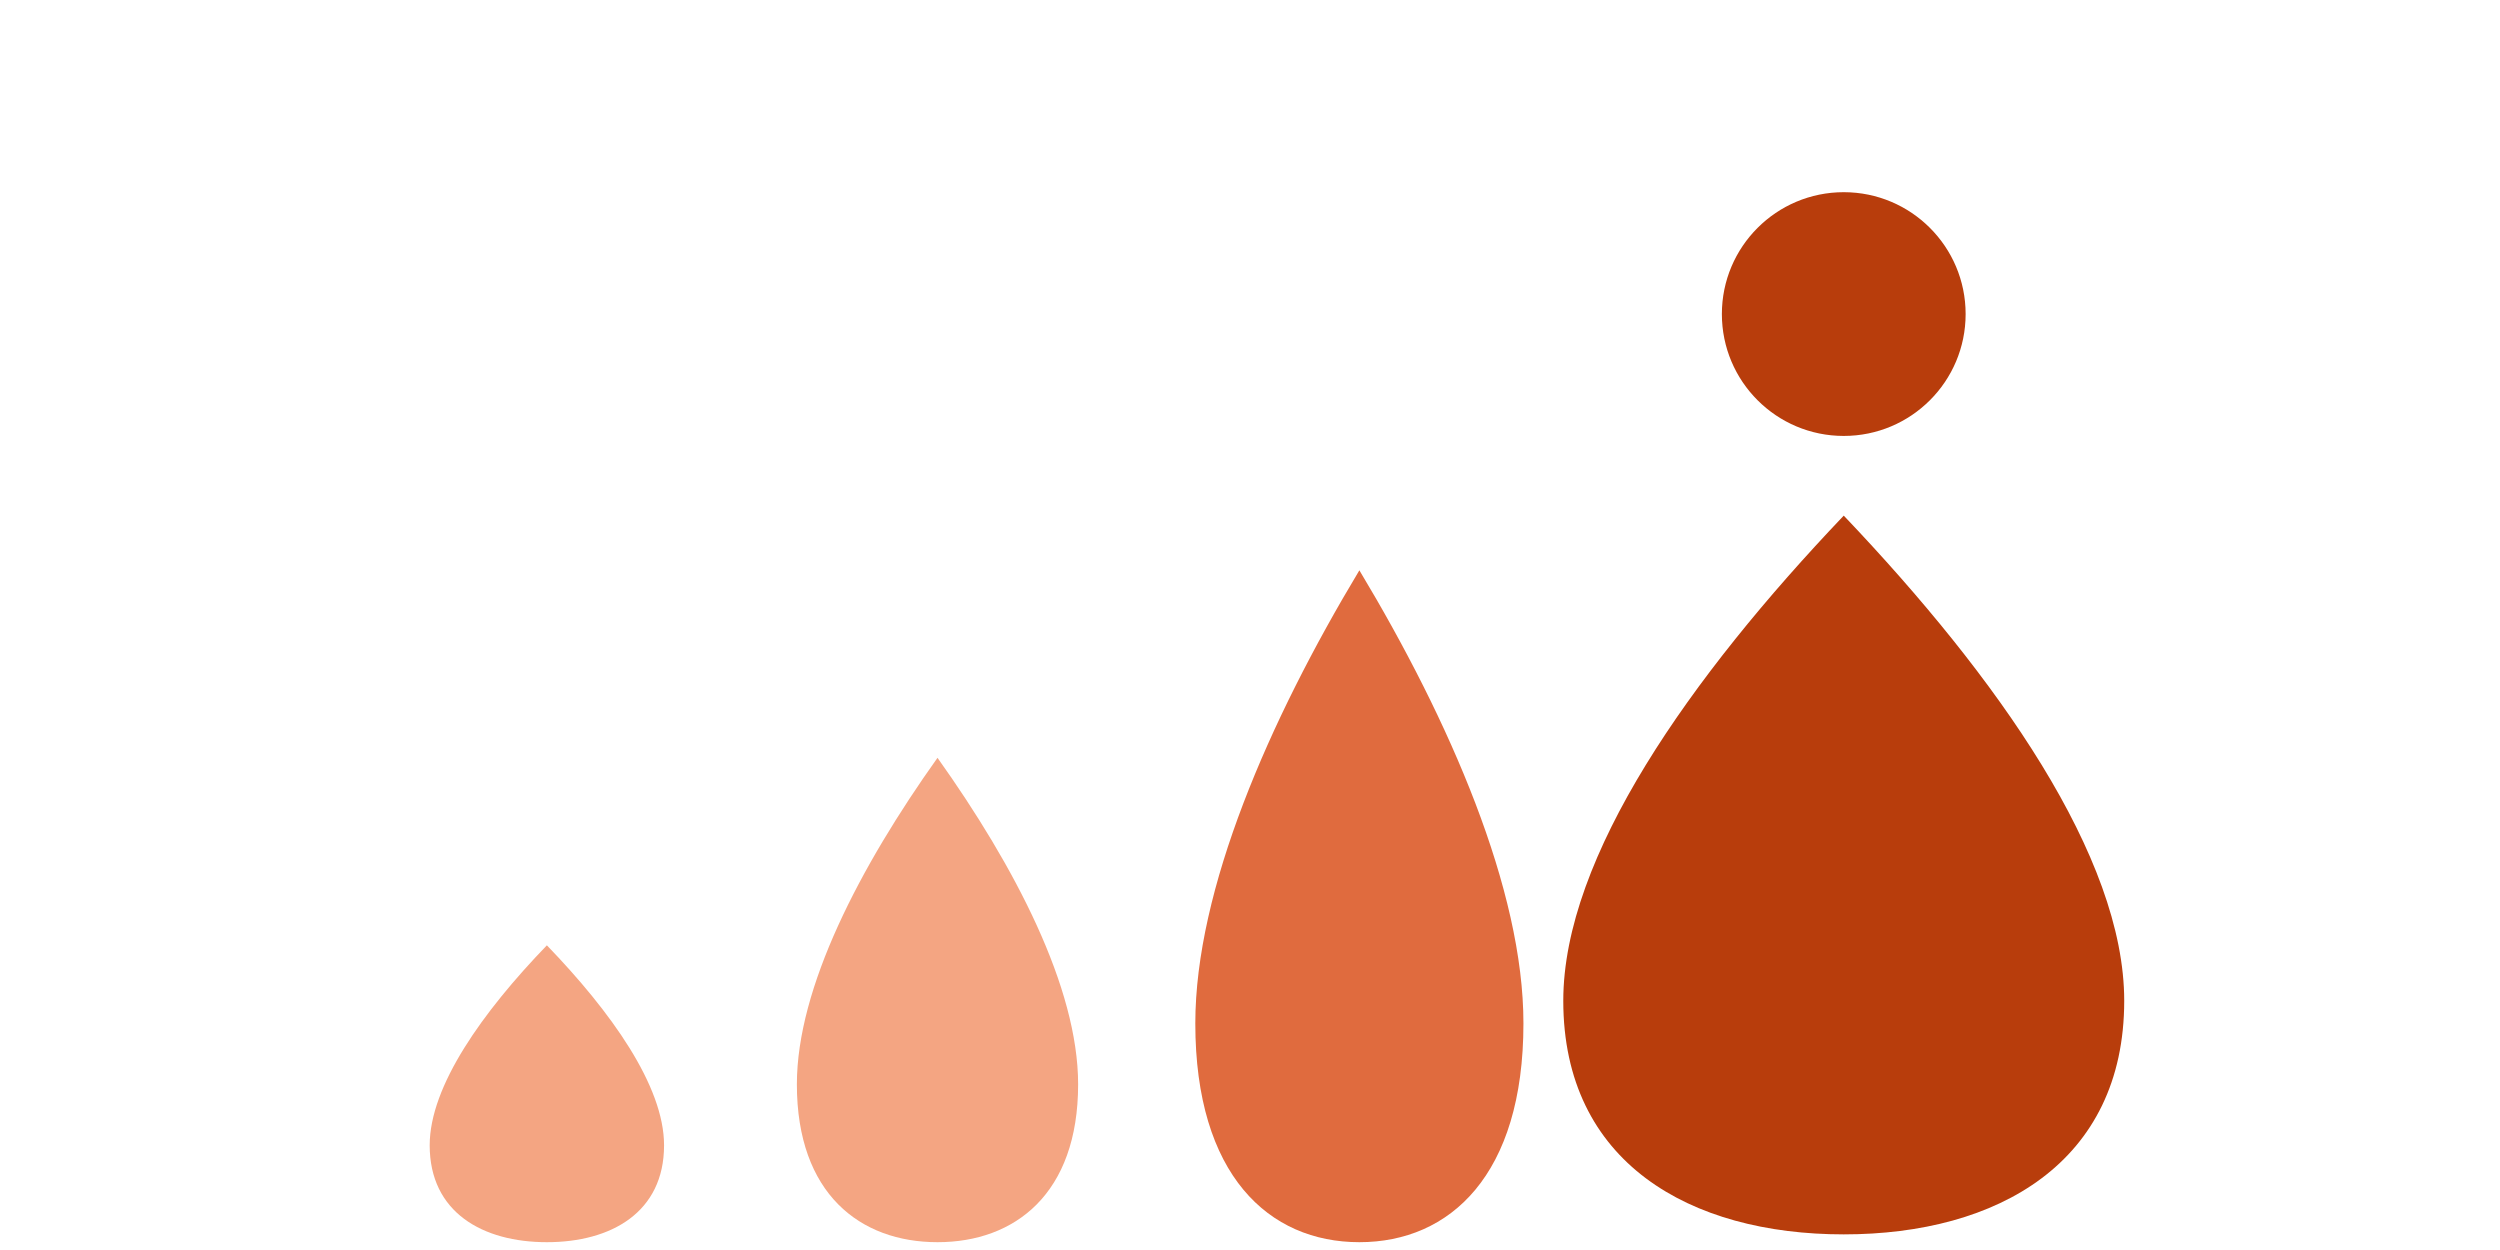
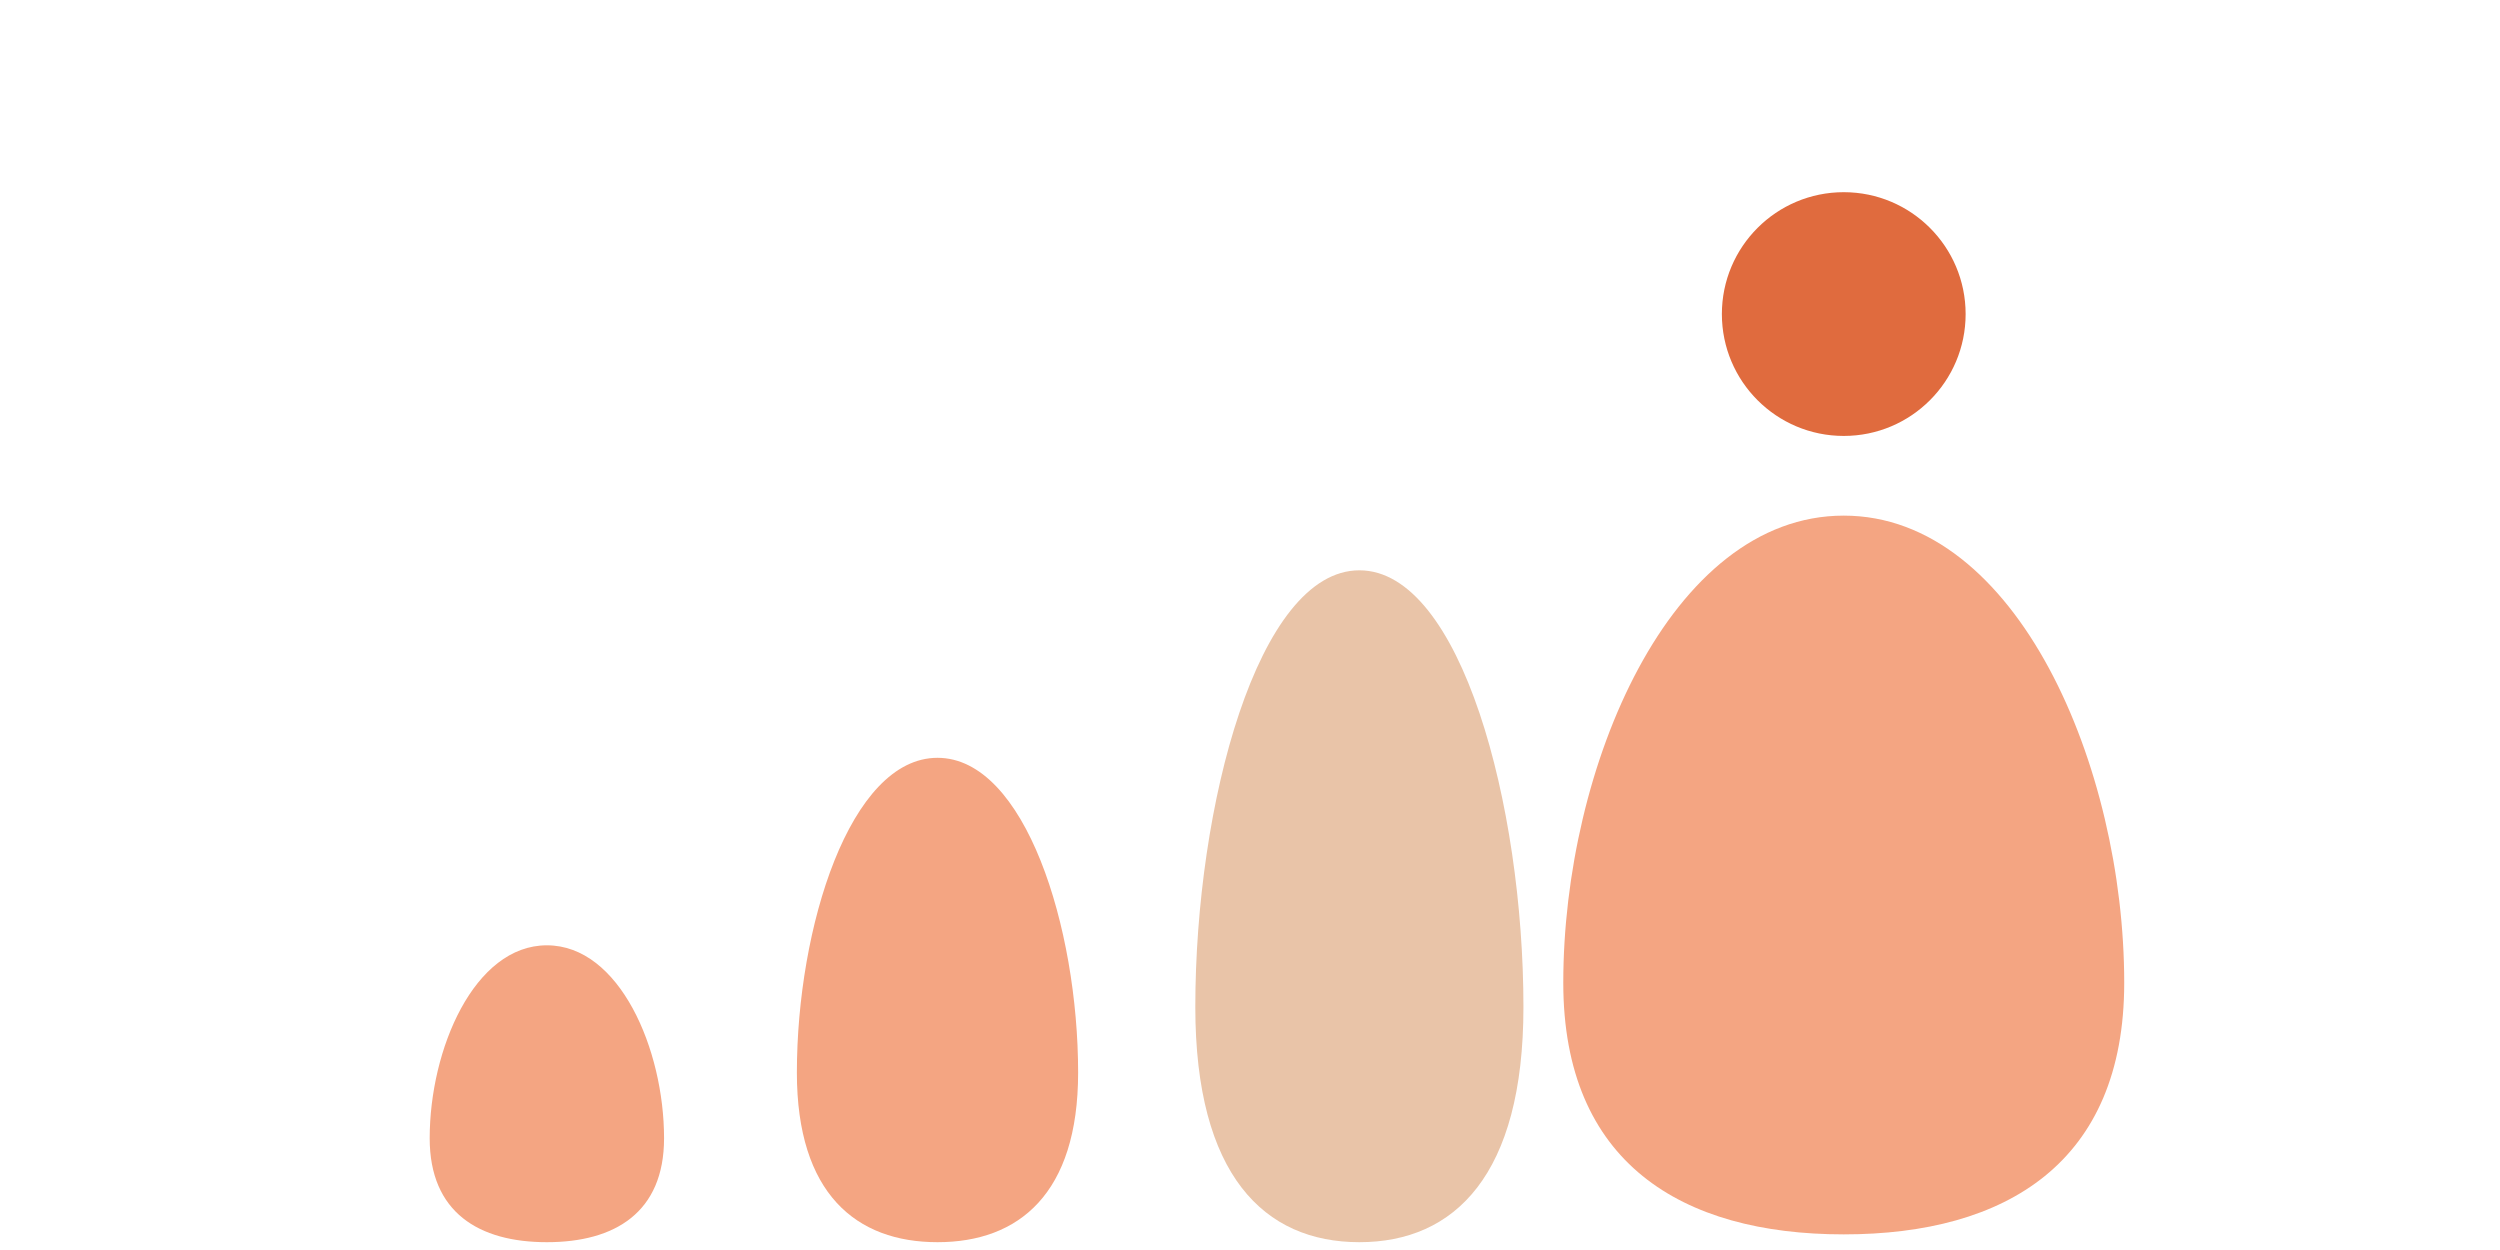
<svg xmlns="http://www.w3.org/2000/svg" viewBox="0 0 320 160">
-   <path id="petal" d="M0 -19.0 C 8.2 -10.5 15.0 -1.0 15.0 6.6 C 15.0 15.2 8.2 19.0 0 19.0 C -8.2 19.0 -15.0 15.2 -15.0 6.6 C -15.0 -1.0 -8.2 -10.5 0 -19.0 Z" fill="#F4A582" style="mix-blend-mode:multiply" transform="translate(70.0 140.0) rotate(0.0)" />
-   <path id="petal" d="M0 -31.0 C 9.9 -17.1 18.0 -1.6 18.0 10.8 C 18.0 24.8 9.9 31.0 0 31.0 C -9.9 31.0 -18.0 24.8 -18.0 10.8 C -18.0 -1.6 -9.9 -17.1 0 -31.0 Z" fill="#F4A582" style="mix-blend-mode:multiply" transform="translate(120.0 128.0) rotate(0.0)" />
-   <path id="petal" d="M0 -43.0 C 11.6 -23.7 21.0 -2.1 21.0 15.0 C 21.0 34.4 11.6 43.0 0 43.0 C -11.6 43.0 -21.0 34.4 -21.0 15.0 C -21.0 -2.1 -11.6 -23.7 0 -43.0 Z" fill="#E06B3E" style="mix-blend-mode:multiply" transform="translate(174.0 116.0) rotate(0.0)" />
-   <path id="body" d="M0 -46.0 C 19.7 -25.3 35.9 -2.3 35.9 16.1 C 35.9 36.8 19.7 46.0 0 46.0 C -19.7 46.0 -35.9 36.8 -35.9 16.1 C -35.9 -2.3 -19.7 -25.3 0 -46.0 Z" fill="#B83D0C" style="mix-blend-mode:multiply" transform="translate(236.0 112.0) rotate(0.0)" />
-   <circle id="head" cx="236.0" cy="40.2" r="15.6" fill="#B83D0C" />
+   <path id="petal" d="M0 -19.0 C 9.3 -19.0 15.0 -5.7 15.0 5.7 C 15.0 15.2 8.7 19.0 0 19.0 C -8.7 19.0 -15.0 15.2 -15.0 5.7 C -15.0 -5.7 -9.3 -19.0 0 -19.0 Z" fill="#F4A582" style="mix-blend-mode:multiply" transform="translate(70.0 140.0) rotate(0.0)" />
+   <path id="petal" d="M0 -31.0 C 11.2 -31.0 18.0 -9.3 18.0 9.3 C 18.0 24.8 10.4 31.0 0 31.0 C -10.4 31.0 -18.0 24.8 -18.0 9.3 C -18.0 -9.3 -11.2 -31.0 0 -31.0 Z" fill="#F4A582" style="mix-blend-mode:multiply" transform="translate(120.0 128.0) rotate(0.0)" />
+   <path id="petal" d="M0 -43.0 C 13.0 -43.0 21.0 -12.9 21.0 12.9 C 21.0 34.4 12.2 43.0 0 43.0 C -12.2 43.0 -21.0 34.4 -21.0 12.9 C -21.0 -12.9 -13.0 -43.0 0 -43.0 Z" fill="#E9C4A8" style="mix-blend-mode:multiply" transform="translate(174.0 116.0) rotate(0.0)" />
+   <path id="body" d="M0 -46.0 C 22.2 -46.0 35.9 -13.8 35.9 13.8 C 35.9 36.8 20.8 46.0 0 46.0 C -20.8 46.0 -35.9 36.8 -35.9 13.8 C -35.9 -13.8 -22.2 -46.0 0 -46.0 Z" fill="#F4A582" style="mix-blend-mode:multiply" transform="translate(236.0 112.0) rotate(0.0)" />
+   <circle id="head" cx="236.0" cy="40.2" r="15.6" fill="#E06B3E" />
</svg>
